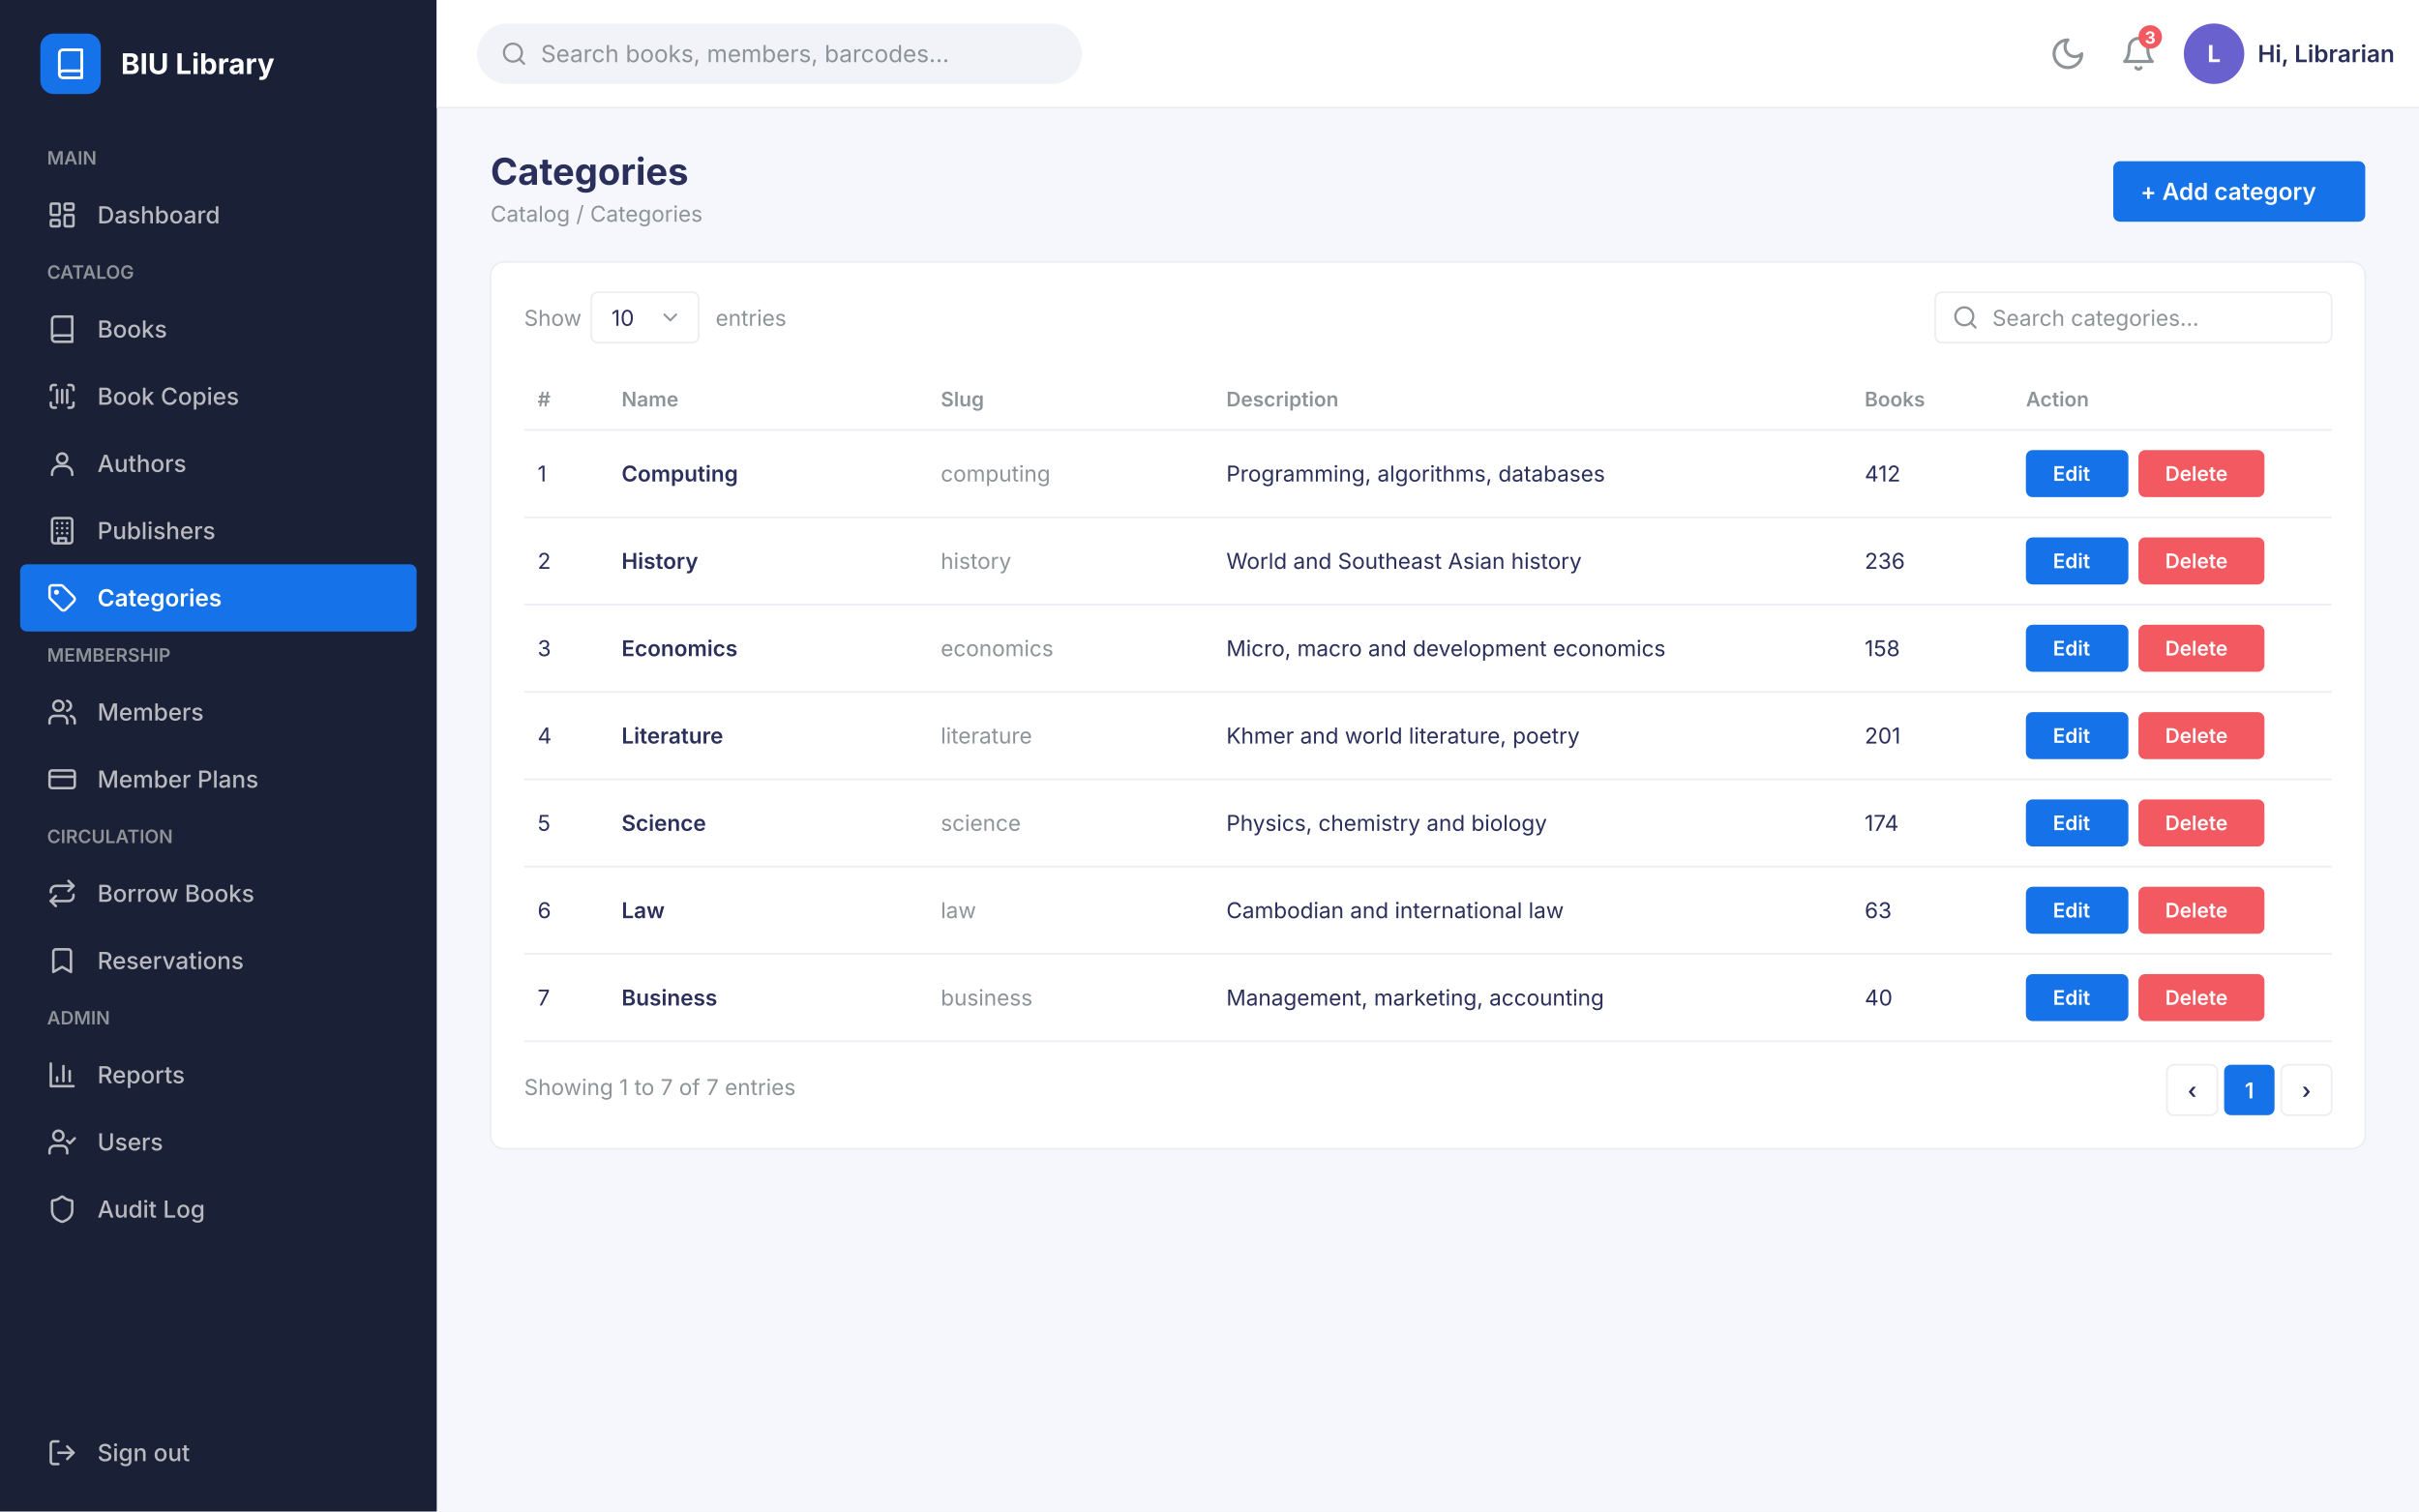
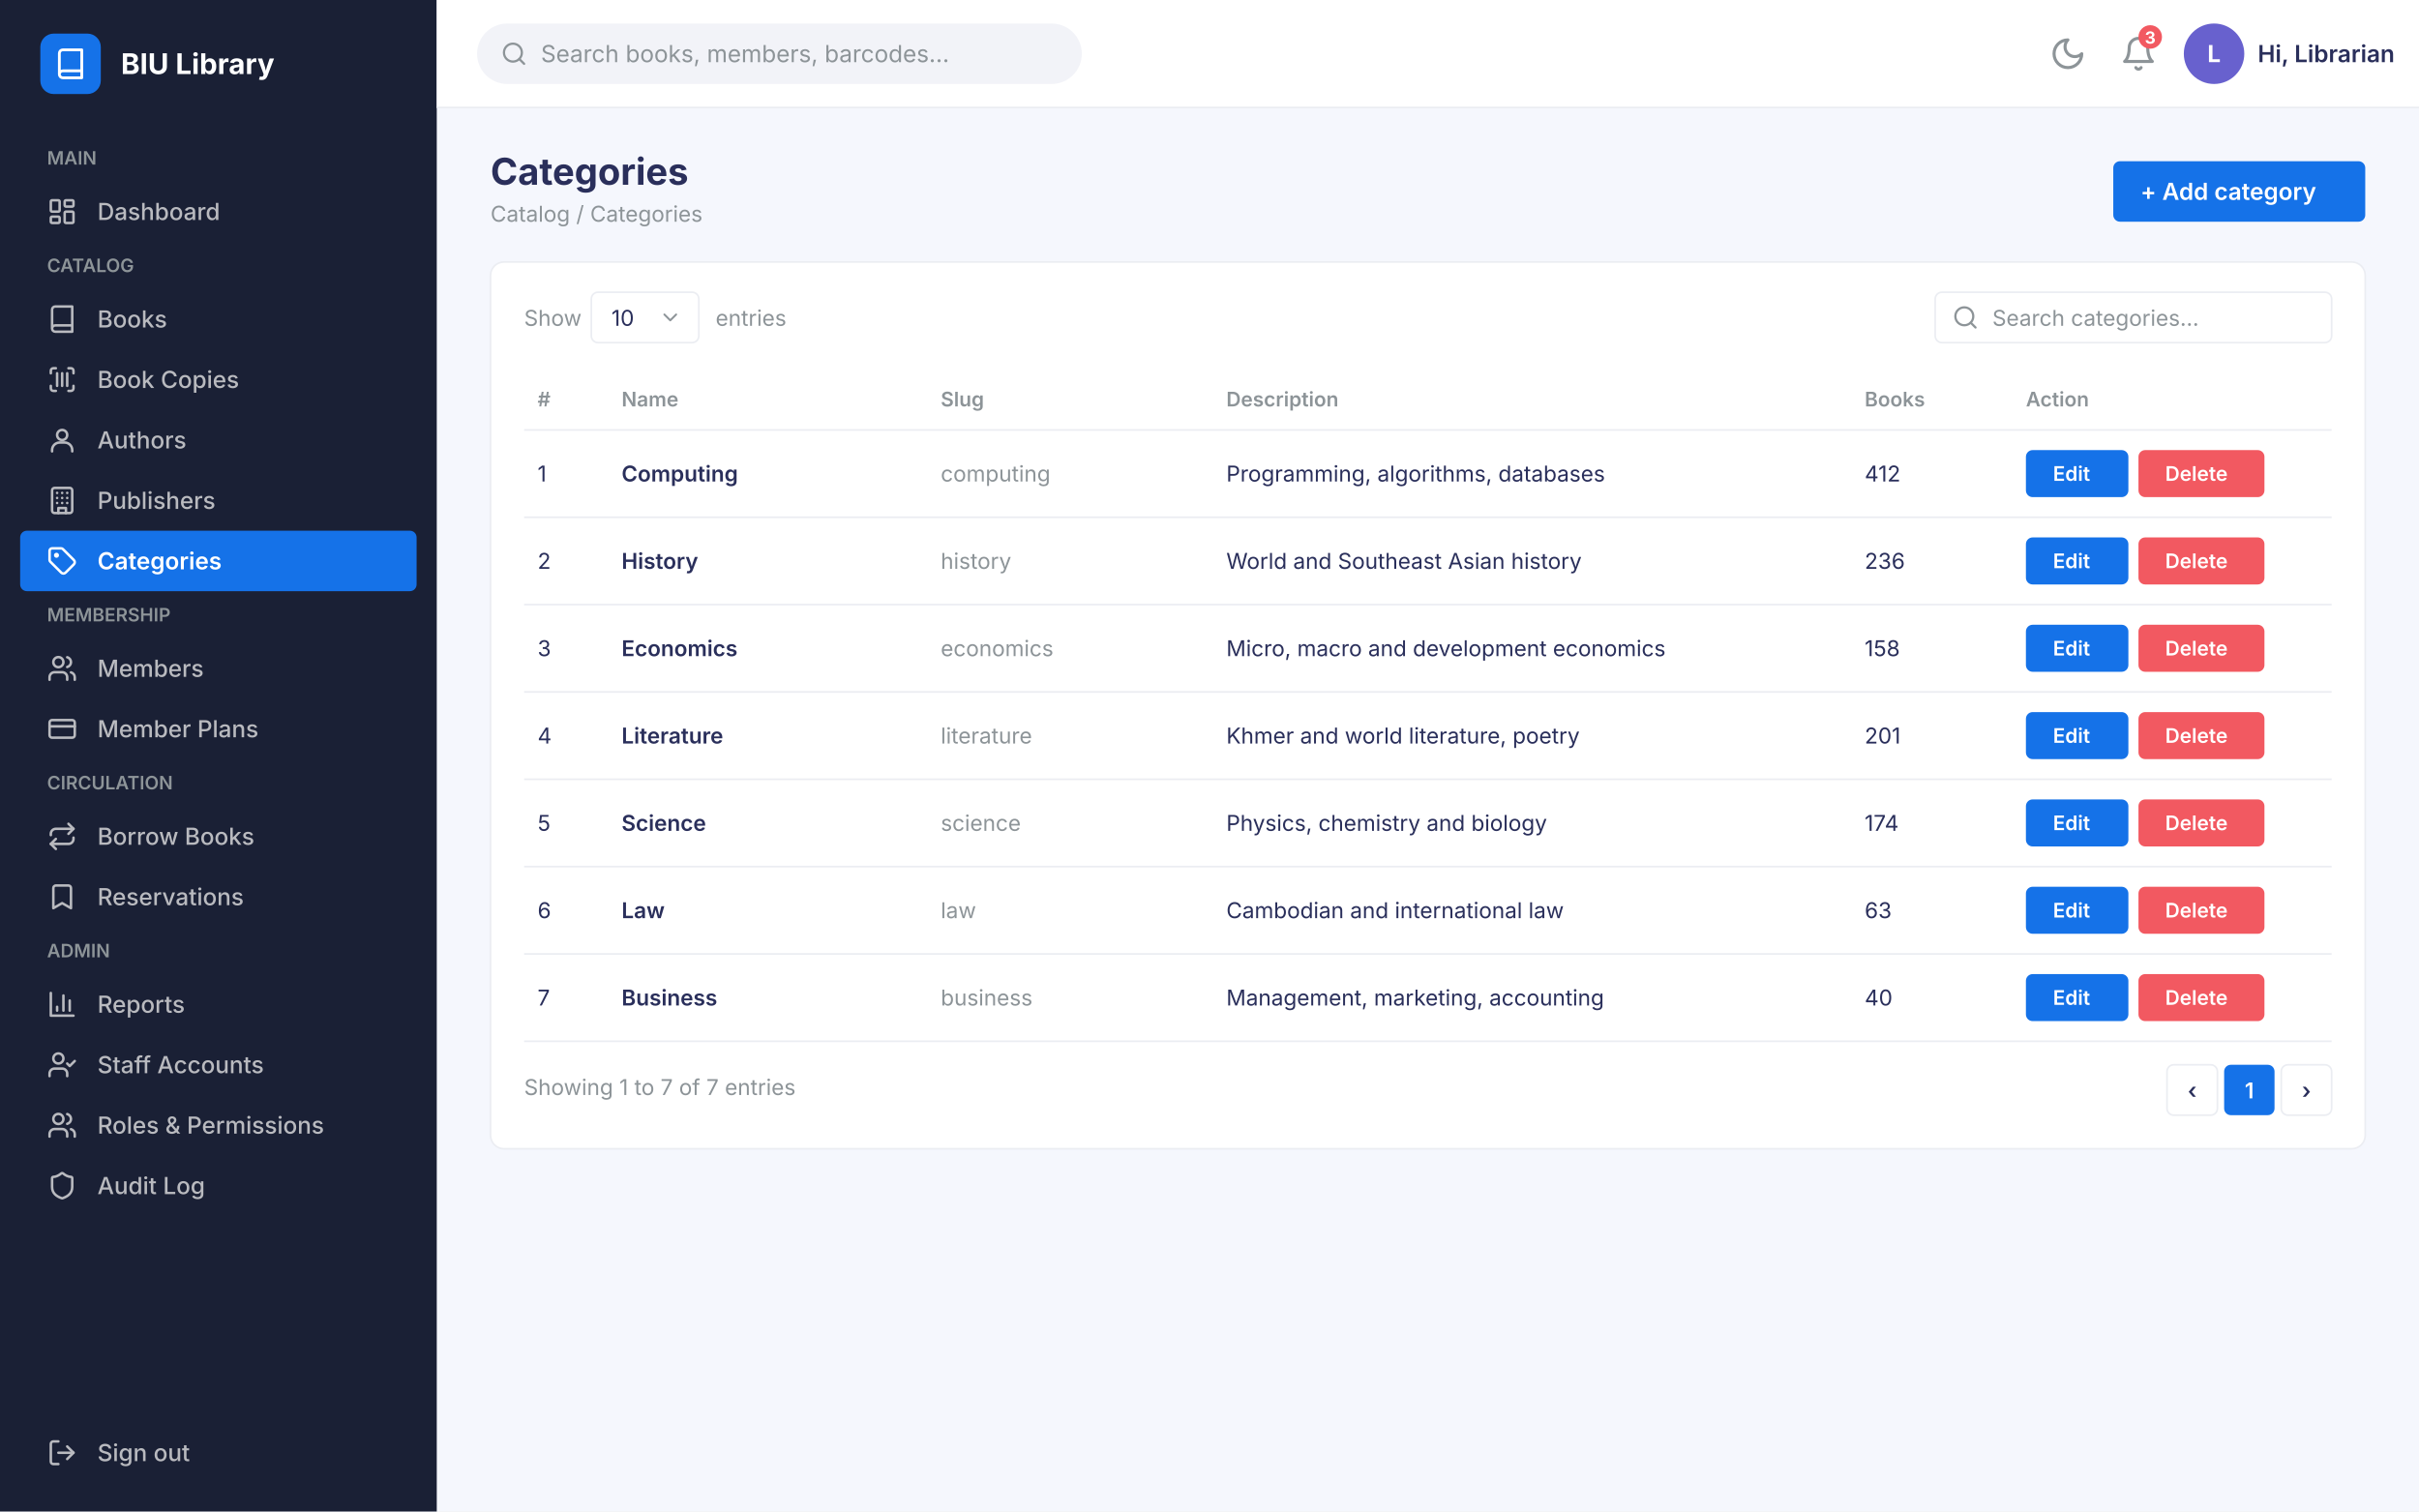
<svg xmlns="http://www.w3.org/2000/svg" width="1440" height="900" viewBox="0 0 1440 900">
  <g id="15-Categories">
    <rect id="Background" x="0" y="0" width="1440" height="900" fill="#F5F7FD" />
    <g id="Sidebar">
      <rect x="0" y="0" width="260" height="900" fill="#1A2035" />
      <g id="Logo">
        <rect x="24" y="20" width="36" height="36" rx="8" fill="#1572E8" />
        <g id="icon/book" transform="translate(32 28) scale(0.8333)" fill="none" stroke="#FFFFFF" stroke-width="2" stroke-linecap="round" stroke-linejoin="round">
          <path d="M4 19.5v-15A2.5 2.5 0 0 1 6.5 2H20v20H6.5a2.5 2.5 0 0 1 0-5H20" />
        </g>
        <text x="72" y="44.1" font-family="Public Sans, Inter, Arial, sans-serif" font-size="17" font-weight="700" fill="#FFFFFF">BIU Library</text>
      </g>
      <text x="28" y="98" font-family="Public Sans, Inter, Arial, sans-serif" font-size="11" font-weight="600" fill="#8D9498">MAIN</text>
      <g id="Nav/Dashboard">
-         <g id="icon/dashboard" transform="translate(28 119) scale(0.75)" fill="none" stroke="#B9BABF" stroke-width="2" stroke-linecap="round" stroke-linejoin="round">
+         <g id="icon/dashboard" transform="translate(28 117) scale(0.75)" fill="none" stroke="#B9BABF" stroke-width="2" stroke-linecap="round" stroke-linejoin="round">
          <rect x="3" y="3" width="7" height="9" rx="1" />
          <rect x="14" y="3" width="7" height="5" rx="1" />
          <rect x="14" y="12" width="7" height="9" rx="1" />
          <rect x="3" y="16" width="7" height="5" rx="1" />
        </g>
-         <text x="58" y="133.0" font-family="Public Sans, Inter, Arial, sans-serif" font-size="14" font-weight="500" fill="#B9BABF">Dashboard</text>
-       </g>
-       <text x="28" y="166" font-family="Public Sans, Inter, Arial, sans-serif" font-size="11" font-weight="600" fill="#8D9498">CATALOG</text>
+         <text x="58" y="131.0" font-family="Public Sans, Inter, Arial, sans-serif" font-size="14" font-weight="500" fill="#B9BABF">Dashboard</text>
+       </g>
+       <text x="28" y="162" font-family="Public Sans, Inter, Arial, sans-serif" font-size="11" font-weight="600" fill="#8D9498">CATALOG</text>
      <g id="Nav/Books">
-         <g id="icon/book" transform="translate(28 187) scale(0.75)" fill="none" stroke="#B9BABF" stroke-width="2" stroke-linecap="round" stroke-linejoin="round">
+         <g id="icon/book" transform="translate(28 181) scale(0.75)" fill="none" stroke="#B9BABF" stroke-width="2" stroke-linecap="round" stroke-linejoin="round">
          <path d="M4 19.5v-15A2.5 2.5 0 0 1 6.5 2H20v20H6.5a2.5 2.5 0 0 1 0-5H20" />
        </g>
-         <text x="58" y="201.0" font-family="Public Sans, Inter, Arial, sans-serif" font-size="14" font-weight="500" fill="#B9BABF">Books</text>
+         <text x="58" y="195.0" font-family="Public Sans, Inter, Arial, sans-serif" font-size="14" font-weight="500" fill="#B9BABF">Books</text>
      </g>
      <g id="Nav/Book Copies">
-         <g id="icon/barcode" transform="translate(28 227) scale(0.75)" fill="none" stroke="#B9BABF" stroke-width="2" stroke-linecap="round" stroke-linejoin="round">
+         <g id="icon/barcode" transform="translate(28 217) scale(0.75)" fill="none" stroke="#B9BABF" stroke-width="2" stroke-linecap="round" stroke-linejoin="round">
          <path d="M3 7V5a2 2 0 0 1 2-2h2" />
          <path d="M17 3h2a2 2 0 0 1 2 2v2" />
          <path d="M21 17v2a2 2 0 0 1-2 2h-2" />
          <path d="M7 21H5a2 2 0 0 1-2-2v-2" />
          <path d="M8 7v10" />
          <path d="M12 7v10" />
          <path d="M16 7v10" />
        </g>
-         <text x="58" y="241.0" font-family="Public Sans, Inter, Arial, sans-serif" font-size="14" font-weight="500" fill="#B9BABF">Book Copies</text>
+         <text x="58" y="231.0" font-family="Public Sans, Inter, Arial, sans-serif" font-size="14" font-weight="500" fill="#B9BABF">Book Copies</text>
      </g>
      <g id="Nav/Authors">
-         <g id="icon/author" transform="translate(28 267) scale(0.75)" fill="none" stroke="#B9BABF" stroke-width="2" stroke-linecap="round" stroke-linejoin="round">
+         <g id="icon/author" transform="translate(28 253) scale(0.75)" fill="none" stroke="#B9BABF" stroke-width="2" stroke-linecap="round" stroke-linejoin="round">
          <circle cx="12" cy="8" r="4" />
          <path d="M4 21v-1a6 6 0 0 1 6-6h4a6 6 0 0 1 6 6v1" />
        </g>
-         <text x="58" y="281.0" font-family="Public Sans, Inter, Arial, sans-serif" font-size="14" font-weight="500" fill="#B9BABF">Authors</text>
+         <text x="58" y="267.0" font-family="Public Sans, Inter, Arial, sans-serif" font-size="14" font-weight="500" fill="#B9BABF">Authors</text>
      </g>
      <g id="Nav/Publishers">
-         <g id="icon/publisher" transform="translate(28 307) scale(0.75)" fill="none" stroke="#B9BABF" stroke-width="2" stroke-linecap="round" stroke-linejoin="round">
+         <g id="icon/publisher" transform="translate(28 289) scale(0.75)" fill="none" stroke="#B9BABF" stroke-width="2" stroke-linecap="round" stroke-linejoin="round">
          <rect x="4" y="2" width="16" height="20" rx="2" />
          <path d="M9 22v-4h6v4" />
          <path d="M8 6h.01M16 6h.01M12 6h.01M12 10h.01M12 14h.01M16 10h.01M16 14h.01M8 10h.01M8 14h.01" />
        </g>
-         <text x="58" y="321.0" font-family="Public Sans, Inter, Arial, sans-serif" font-size="14" font-weight="500" fill="#B9BABF">Publishers</text>
+         <text x="58" y="303.0" font-family="Public Sans, Inter, Arial, sans-serif" font-size="14" font-weight="500" fill="#B9BABF">Publishers</text>
      </g>
      <g id="Nav/Categories (active)">
-         <rect x="12" y="336" width="236" height="40" rx="4" fill="#1572E8" />
-         <g id="icon/tag" transform="translate(28 347) scale(0.75)" fill="none" stroke="#FFFFFF" stroke-width="2" stroke-linecap="round" stroke-linejoin="round">
+         <rect x="12" y="316" width="236" height="36" rx="4" fill="#1572E8" />
+         <g id="icon/tag" transform="translate(28 325) scale(0.75)" fill="none" stroke="#FFFFFF" stroke-width="2" stroke-linecap="round" stroke-linejoin="round">
          <path d="M12.586 2.586A2 2 0 0 0 11.172 2H4a2 2 0 0 0-2 2v7.172a2 2 0 0 0 .586 1.414l8.704 8.704a2.426 2.426 0 0 0 3.42 0l6.58-6.58a2.426 2.426 0 0 0 0-3.42z" />
          <circle cx="7.5" cy="7.5" r="1" />
        </g>
-         <text x="58" y="361.0" font-family="Public Sans, Inter, Arial, sans-serif" font-size="14" font-weight="600" fill="#FFFFFF">Categories</text>
-       </g>
-       <text x="28" y="394" font-family="Public Sans, Inter, Arial, sans-serif" font-size="11" font-weight="600" fill="#8D9498">MEMBERSHIP</text>
+         <text x="58" y="339.0" font-family="Public Sans, Inter, Arial, sans-serif" font-size="14" font-weight="600" fill="#FFFFFF">Categories</text>
+       </g>
+       <text x="28" y="370" font-family="Public Sans, Inter, Arial, sans-serif" font-size="11" font-weight="600" fill="#8D9498">MEMBERSHIP</text>
      <g id="Nav/Members">
-         <g id="icon/members" transform="translate(28 415) scale(0.75)" fill="none" stroke="#B9BABF" stroke-width="2" stroke-linecap="round" stroke-linejoin="round">
+         <g id="icon/members" transform="translate(28 389) scale(0.75)" fill="none" stroke="#B9BABF" stroke-width="2" stroke-linecap="round" stroke-linejoin="round">
          <path d="M16 21v-2a4 4 0 0 0-4-4H6a4 4 0 0 0-4 4v2" />
          <circle cx="9" cy="7" r="4" />
          <path d="M22 21v-2a4 4 0 0 0-3-3.87" />
          <path d="M16 3.13a4 4 0 0 1 0 7.75" />
        </g>
-         <text x="58" y="429.0" font-family="Public Sans, Inter, Arial, sans-serif" font-size="14" font-weight="500" fill="#B9BABF">Members</text>
+         <text x="58" y="403.0" font-family="Public Sans, Inter, Arial, sans-serif" font-size="14" font-weight="500" fill="#B9BABF">Members</text>
      </g>
      <g id="Nav/Member Plans">
-         <g id="icon/plan" transform="translate(28 455) scale(0.75)" fill="none" stroke="#B9BABF" stroke-width="2" stroke-linecap="round" stroke-linejoin="round">
+         <g id="icon/plan" transform="translate(28 425) scale(0.75)" fill="none" stroke="#B9BABF" stroke-width="2" stroke-linecap="round" stroke-linejoin="round">
          <rect x="2" y="5" width="20" height="14" rx="2" />
          <path d="M2 10h20" />
        </g>
-         <text x="58" y="469.0" font-family="Public Sans, Inter, Arial, sans-serif" font-size="14" font-weight="500" fill="#B9BABF">Member Plans</text>
-       </g>
-       <text x="28" y="502" font-family="Public Sans, Inter, Arial, sans-serif" font-size="11" font-weight="600" fill="#8D9498">CIRCULATION</text>
+         <text x="58" y="439.0" font-family="Public Sans, Inter, Arial, sans-serif" font-size="14" font-weight="500" fill="#B9BABF">Member Plans</text>
+       </g>
+       <text x="28" y="470" font-family="Public Sans, Inter, Arial, sans-serif" font-size="11" font-weight="600" fill="#8D9498">CIRCULATION</text>
      <g id="Nav/Borrow Books">
-         <g id="icon/borrow" transform="translate(28 523) scale(0.75)" fill="none" stroke="#B9BABF" stroke-width="2" stroke-linecap="round" stroke-linejoin="round">
+         <g id="icon/borrow" transform="translate(28 489) scale(0.75)" fill="none" stroke="#B9BABF" stroke-width="2" stroke-linecap="round" stroke-linejoin="round">
          <path d="m17 2 4 4-4 4" />
          <path d="M3 11v-1a4 4 0 0 1 4-4h14" />
          <path d="m7 22-4-4 4-4" />
          <path d="M21 13v1a4 4 0 0 1-4 4H3" />
        </g>
-         <text x="58" y="537.0" font-family="Public Sans, Inter, Arial, sans-serif" font-size="14" font-weight="500" fill="#B9BABF">Borrow Books</text>
+         <text x="58" y="503.0" font-family="Public Sans, Inter, Arial, sans-serif" font-size="14" font-weight="500" fill="#B9BABF">Borrow Books</text>
      </g>
      <g id="Nav/Reservations">
-         <g id="icon/bookmark" transform="translate(28 563) scale(0.75)" fill="none" stroke="#B9BABF" stroke-width="2" stroke-linecap="round" stroke-linejoin="round">
+         <g id="icon/bookmark" transform="translate(28 525) scale(0.75)" fill="none" stroke="#B9BABF" stroke-width="2" stroke-linecap="round" stroke-linejoin="round">
          <path d="m19 21-7-4-7 4V5a2 2 0 0 1 2-2h10a2 2 0 0 1 2 2v16z" />
        </g>
-         <text x="58" y="577.0" font-family="Public Sans, Inter, Arial, sans-serif" font-size="14" font-weight="500" fill="#B9BABF">Reservations</text>
-       </g>
-       <text x="28" y="610" font-family="Public Sans, Inter, Arial, sans-serif" font-size="11" font-weight="600" fill="#8D9498">ADMIN</text>
+         <text x="58" y="539.0" font-family="Public Sans, Inter, Arial, sans-serif" font-size="14" font-weight="500" fill="#B9BABF">Reservations</text>
+       </g>
+       <text x="28" y="570" font-family="Public Sans, Inter, Arial, sans-serif" font-size="11" font-weight="600" fill="#8D9498">ADMIN</text>
      <g id="Nav/Reports">
-         <g id="icon/chart" transform="translate(28 631) scale(0.75)" fill="none" stroke="#B9BABF" stroke-width="2" stroke-linecap="round" stroke-linejoin="round">
+         <g id="icon/chart" transform="translate(28 589) scale(0.75)" fill="none" stroke="#B9BABF" stroke-width="2" stroke-linecap="round" stroke-linejoin="round">
          <path d="M3 3v18h18" />
          <path d="M18 17V9" />
          <path d="M13 17V5" />
          <path d="M8 17v-3" />
        </g>
-         <text x="58" y="645.0" font-family="Public Sans, Inter, Arial, sans-serif" font-size="14" font-weight="500" fill="#B9BABF">Reports</text>
-       </g>
-       <g id="Nav/Users">
-         <g id="icon/usercheck" transform="translate(28 671) scale(0.75)" fill="none" stroke="#B9BABF" stroke-width="2" stroke-linecap="round" stroke-linejoin="round">
+         <text x="58" y="603.0" font-family="Public Sans, Inter, Arial, sans-serif" font-size="14" font-weight="500" fill="#B9BABF">Reports</text>
+       </g>
+       <g id="Nav/Staff Accounts">
+         <g id="icon/usercheck" transform="translate(28 625) scale(0.75)" fill="none" stroke="#B9BABF" stroke-width="2" stroke-linecap="round" stroke-linejoin="round">
          <path d="M16 21v-2a4 4 0 0 0-4-4H6a4 4 0 0 0-4 4v2" />
          <circle cx="9" cy="7" r="4" />
          <path d="m16 11 2 2 4-4" />
        </g>
-         <text x="58" y="685.0" font-family="Public Sans, Inter, Arial, sans-serif" font-size="14" font-weight="500" fill="#B9BABF">Users</text>
+         <text x="58" y="639.0" font-family="Public Sans, Inter, Arial, sans-serif" font-size="14" font-weight="500" fill="#B9BABF">Staff Accounts</text>
+       </g>
+       <g id="Nav/Roles &amp; Permissions">
+         <g id="icon/members" transform="translate(28 661) scale(0.75)" fill="none" stroke="#B9BABF" stroke-width="2" stroke-linecap="round" stroke-linejoin="round">
+           <path d="M16 21v-2a4 4 0 0 0-4-4H6a4 4 0 0 0-4 4v2" />
+           <circle cx="9" cy="7" r="4" />
+           <path d="M22 21v-2a4 4 0 0 0-3-3.87" />
+           <path d="M16 3.13a4 4 0 0 1 0 7.75" />
+         </g>
+         <text x="58" y="675.0" font-family="Public Sans, Inter, Arial, sans-serif" font-size="14" font-weight="500" fill="#B9BABF">Roles &amp; Permissions</text>
      </g>
      <g id="Nav/Audit Log">
-         <g id="icon/shield" transform="translate(28 711) scale(0.75)" fill="none" stroke="#B9BABF" stroke-width="2" stroke-linecap="round" stroke-linejoin="round">
+         <g id="icon/shield" transform="translate(28 697) scale(0.75)" fill="none" stroke="#B9BABF" stroke-width="2" stroke-linecap="round" stroke-linejoin="round">
          <path d="M20 13c0 5-3.5 7.5-7.66 8.95a1 1 0 0 1-.67-.01C7.5 20.5 4 18 4 13V6a1 1 0 0 1 1-1c2 0 4.5-1.2 6.24-2.72a1.17 1.17 0 0 1 1.52 0C14.51 3.81 17 5 19 5a1 1 0 0 1 1 1z" />
        </g>
-         <text x="58" y="725.0" font-family="Public Sans, Inter, Arial, sans-serif" font-size="14" font-weight="500" fill="#B9BABF">Audit Log</text>
+         <text x="58" y="711.0" font-family="Public Sans, Inter, Arial, sans-serif" font-size="14" font-weight="500" fill="#B9BABF">Audit Log</text>
      </g>
      <g id="Logout">
        <g id="icon/logout" transform="translate(28 856) scale(0.75)" fill="none" stroke="#B9BABF" stroke-width="2" stroke-linecap="round" stroke-linejoin="round">
          <path d="M9 21H5a2 2 0 0 1-2-2V5a2 2 0 0 1 2-2h4" />
          <path d="m16 17 5-5-5-5" />
          <path d="M21 12H9" />
        </g>
        <text x="58" y="870.0" font-family="Public Sans, Inter, Arial, sans-serif" font-size="14" font-weight="500" fill="#B9BABF">Sign out</text>
      </g>
    </g>
    <g id="Top Navbar">
      <rect x="260" y="0" width="1180" height="64" fill="#FFFFFF" />
      <line x1="260" y1="64" x2="1440" y2="64" stroke="#EBEDF2" stroke-width="1" />
      <rect x="284" y="14" width="360" height="36" rx="18" fill="#F2F3F8" />
      <g id="icon/search" transform="translate(298 24) scale(0.6667)" fill="none" stroke="#8D9498" stroke-width="2" stroke-linecap="round" stroke-linejoin="round">
        <circle cx="11" cy="11" r="8" />
        <path d="m21 21-4.3-4.3" />
      </g>
      <text x="322" y="37.0" font-family="Public Sans, Inter, Arial, sans-serif" font-size="14" font-weight="400" fill="#8D9498">Search books, members, barcodes…</text>
      <g id="icon/moon" transform="translate(1220 21) scale(0.9167)" fill="none" stroke="#8D9498" stroke-width="2" stroke-linecap="round" stroke-linejoin="round">
        <path d="M12 3a6 6 0 0 0 9 9 9 9 0 1 1-9-9Z" />
      </g>
      <g id="icon/bell" transform="translate(1262 21) scale(0.9167)" fill="none" stroke="#8D9498" stroke-width="2" stroke-linecap="round" stroke-linejoin="round">
        <path d="M6 8a6 6 0 0 1 12 0c0 7 3 9 3 9H3s3-2 3-9" />
        <path d="M10.3 21a1.94 1.94 0 0 0 3.4 0" />
      </g>
      <circle cx="1280" cy="22" r="7" fill="#F25961" />
      <text x="1280" y="26" font-family="Public Sans, Inter, Arial, sans-serif" font-size="10" font-weight="700" fill="#FFFFFF" text-anchor="middle">3</text>
      <circle cx="1318" cy="32" r="18" fill="#6861CE" />
      <text x="1318" y="37" font-family="Public Sans, Inter, Arial, sans-serif" font-size="14" font-weight="700" fill="#FFFFFF" text-anchor="middle">L</text>
      <text x="1344" y="37" font-family="Public Sans, Inter, Arial, sans-serif" font-size="14" font-weight="600" fill="#2A2F5B">Hi, Librarian</text>
    </g>
    <g id="Page Title">
      <text x="292" y="110" font-family="Public Sans, Inter, Arial, sans-serif" font-size="22" font-weight="700" fill="#2A2F5B">Categories</text>
      <text x="292" y="132" font-family="Public Sans, Inter, Arial, sans-serif" font-size="13" font-weight="400" fill="#8D9498">Catalog / Categories</text>
    </g>
    <g id="Actions">
      <g id="Button/primary/+ Add category">
        <rect x="1258" y="96" width="150" height="36" rx="4" fill="#1572E8" />
        <text x="1274.2" y="119.0" font-family="Public Sans, Inter, Arial, sans-serif" font-size="14" font-weight="600" fill="#FFFFFF">+ Add category</text>
      </g>
    </g>
    <g id="Categories card">
      <rect x="292" y="156" width="1116" height="528" rx="8" fill="#FFFFFF" stroke="#EBEDF2" stroke-width="1" />
      <g id="Toolbar">
        <text x="312" y="194" font-family="Public Sans, Inter, Arial, sans-serif" font-size="13" font-weight="400" fill="#8D9498">Show</text>
        <rect x="352" y="174" width="64" height="30" rx="4" fill="#FFFFFF" stroke="#EBEDF2" stroke-width="1" />
        <text x="364" y="194" font-family="Public Sans, Inter, Arial, sans-serif" font-size="13" font-weight="400" fill="#2A2F5B">10</text>
        <g id="icon/chevron" transform="translate(392 182) scale(0.5833)" fill="none" stroke="#8D9498" stroke-width="2" stroke-linecap="round" stroke-linejoin="round">
          <path d="m6 9 6 6 6-6" />
        </g>
        <text x="426" y="194" font-family="Public Sans, Inter, Arial, sans-serif" font-size="13" font-weight="400" fill="#8D9498">entries</text>
        <rect x="1152" y="174" width="236" height="30" rx="4" fill="#FFFFFF" stroke="#EBEDF2" stroke-width="1" />
        <g id="icon/search" transform="translate(1162 181) scale(0.6667)" fill="none" stroke="#8D9498" stroke-width="2" stroke-linecap="round" stroke-linejoin="round">
          <circle cx="11" cy="11" r="8" />
          <path d="m21 21-4.3-4.3" />
        </g>
        <text x="1186" y="194" font-family="Public Sans, Inter, Arial, sans-serif" font-size="13" font-weight="400" fill="#8D9498">Search categories…</text>
      </g>
      <g id="Categories DataTable">
        <text x="320" y="242" font-family="Public Sans, Inter, Arial, sans-serif" font-size="12" font-weight="600" fill="#8D9498">#</text>
        <text x="370" y="242" font-family="Public Sans, Inter, Arial, sans-serif" font-size="12" font-weight="600" fill="#8D9498">Name</text>
        <text x="560" y="242" font-family="Public Sans, Inter, Arial, sans-serif" font-size="12" font-weight="600" fill="#8D9498">Slug</text>
        <text x="730" y="242" font-family="Public Sans, Inter, Arial, sans-serif" font-size="12" font-weight="600" fill="#8D9498">Description</text>
        <text x="1110" y="242" font-family="Public Sans, Inter, Arial, sans-serif" font-size="12" font-weight="600" fill="#8D9498">Books</text>
        <text x="1206" y="242" font-family="Public Sans, Inter, Arial, sans-serif" font-size="12" font-weight="600" fill="#8D9498">Action</text>
        <line x1="312" y1="256" x2="1388" y2="256" stroke="#EBEDF2" stroke-width="1" />
        <g id="Row 1">
          <text x="320" y="286.7" font-family="Public Sans, Inter, Arial, sans-serif" font-size="13" font-weight="400" fill="#2A2F5B">1</text>
          <text x="370" y="286.7" font-family="Public Sans, Inter, Arial, sans-serif" font-size="13" font-weight="600" fill="#2A2F5B">Computing</text>
          <text x="560" y="286.7" font-family="Public Sans, Inter, Arial, sans-serif" font-size="13" font-weight="400" fill="#8D9498">computing</text>
          <text x="730" y="286.7" font-family="Public Sans, Inter, Arial, sans-serif" font-size="13" font-weight="400" fill="#2A2F5B">Programming, algorithms, databases</text>
          <text x="1110" y="286.7" font-family="Public Sans, Inter, Arial, sans-serif" font-size="13" font-weight="400" fill="#2A2F5B">412</text>
          <g id="Button/primary/Edit">
            <rect x="1206" y="268.0" width="61" height="28" rx="4" fill="#1572E8" />
            <text x="1222.1" y="286.3" font-family="Public Sans, Inter, Arial, sans-serif" font-size="12" font-weight="600" fill="#FFFFFF">Edit</text>
          </g>
          <g id="Button/danger/Delete">
            <rect x="1273" y="268.0" width="75" height="28" rx="4" fill="#F25961" />
            <text x="1288.9" y="286.3" font-family="Public Sans, Inter, Arial, sans-serif" font-size="12" font-weight="600" fill="#FFFFFF">Delete</text>
          </g>
          <line x1="312" y1="308" x2="1388" y2="308" stroke="#EBEDF2" stroke-width="1" />
        </g>
        <g id="Row 2">
          <text x="320" y="338.7" font-family="Public Sans, Inter, Arial, sans-serif" font-size="13" font-weight="400" fill="#2A2F5B">2</text>
          <text x="370" y="338.7" font-family="Public Sans, Inter, Arial, sans-serif" font-size="13" font-weight="600" fill="#2A2F5B">History</text>
          <text x="560" y="338.7" font-family="Public Sans, Inter, Arial, sans-serif" font-size="13" font-weight="400" fill="#8D9498">history</text>
          <text x="730" y="338.7" font-family="Public Sans, Inter, Arial, sans-serif" font-size="13" font-weight="400" fill="#2A2F5B">World and Southeast Asian history</text>
          <text x="1110" y="338.7" font-family="Public Sans, Inter, Arial, sans-serif" font-size="13" font-weight="400" fill="#2A2F5B">236</text>
          <g id="Button/primary/Edit">
            <rect x="1206" y="320.0" width="61" height="28" rx="4" fill="#1572E8" />
            <text x="1222.1" y="338.3" font-family="Public Sans, Inter, Arial, sans-serif" font-size="12" font-weight="600" fill="#FFFFFF">Edit</text>
          </g>
          <g id="Button/danger/Delete">
            <rect x="1273" y="320.0" width="75" height="28" rx="4" fill="#F25961" />
            <text x="1288.9" y="338.3" font-family="Public Sans, Inter, Arial, sans-serif" font-size="12" font-weight="600" fill="#FFFFFF">Delete</text>
          </g>
          <line x1="312" y1="360" x2="1388" y2="360" stroke="#EBEDF2" stroke-width="1" />
        </g>
        <g id="Row 3">
          <text x="320" y="390.7" font-family="Public Sans, Inter, Arial, sans-serif" font-size="13" font-weight="400" fill="#2A2F5B">3</text>
          <text x="370" y="390.7" font-family="Public Sans, Inter, Arial, sans-serif" font-size="13" font-weight="600" fill="#2A2F5B">Economics</text>
          <text x="560" y="390.7" font-family="Public Sans, Inter, Arial, sans-serif" font-size="13" font-weight="400" fill="#8D9498">economics</text>
          <text x="730" y="390.7" font-family="Public Sans, Inter, Arial, sans-serif" font-size="13" font-weight="400" fill="#2A2F5B">Micro, macro and development economics</text>
          <text x="1110" y="390.7" font-family="Public Sans, Inter, Arial, sans-serif" font-size="13" font-weight="400" fill="#2A2F5B">158</text>
          <g id="Button/primary/Edit">
            <rect x="1206" y="372.0" width="61" height="28" rx="4" fill="#1572E8" />
            <text x="1222.1" y="390.3" font-family="Public Sans, Inter, Arial, sans-serif" font-size="12" font-weight="600" fill="#FFFFFF">Edit</text>
          </g>
          <g id="Button/danger/Delete">
            <rect x="1273" y="372.0" width="75" height="28" rx="4" fill="#F25961" />
            <text x="1288.9" y="390.3" font-family="Public Sans, Inter, Arial, sans-serif" font-size="12" font-weight="600" fill="#FFFFFF">Delete</text>
          </g>
          <line x1="312" y1="412" x2="1388" y2="412" stroke="#EBEDF2" stroke-width="1" />
        </g>
        <g id="Row 4">
          <text x="320" y="442.7" font-family="Public Sans, Inter, Arial, sans-serif" font-size="13" font-weight="400" fill="#2A2F5B">4</text>
          <text x="370" y="442.7" font-family="Public Sans, Inter, Arial, sans-serif" font-size="13" font-weight="600" fill="#2A2F5B">Literature</text>
          <text x="560" y="442.7" font-family="Public Sans, Inter, Arial, sans-serif" font-size="13" font-weight="400" fill="#8D9498">literature</text>
          <text x="730" y="442.7" font-family="Public Sans, Inter, Arial, sans-serif" font-size="13" font-weight="400" fill="#2A2F5B">Khmer and world literature, poetry</text>
          <text x="1110" y="442.7" font-family="Public Sans, Inter, Arial, sans-serif" font-size="13" font-weight="400" fill="#2A2F5B">201</text>
          <g id="Button/primary/Edit">
            <rect x="1206" y="424.0" width="61" height="28" rx="4" fill="#1572E8" />
            <text x="1222.1" y="442.3" font-family="Public Sans, Inter, Arial, sans-serif" font-size="12" font-weight="600" fill="#FFFFFF">Edit</text>
          </g>
          <g id="Button/danger/Delete">
            <rect x="1273" y="424.0" width="75" height="28" rx="4" fill="#F25961" />
            <text x="1288.9" y="442.3" font-family="Public Sans, Inter, Arial, sans-serif" font-size="12" font-weight="600" fill="#FFFFFF">Delete</text>
          </g>
          <line x1="312" y1="464" x2="1388" y2="464" stroke="#EBEDF2" stroke-width="1" />
        </g>
        <g id="Row 5">
          <text x="320" y="494.7" font-family="Public Sans, Inter, Arial, sans-serif" font-size="13" font-weight="400" fill="#2A2F5B">5</text>
          <text x="370" y="494.7" font-family="Public Sans, Inter, Arial, sans-serif" font-size="13" font-weight="600" fill="#2A2F5B">Science</text>
          <text x="560" y="494.7" font-family="Public Sans, Inter, Arial, sans-serif" font-size="13" font-weight="400" fill="#8D9498">science</text>
          <text x="730" y="494.7" font-family="Public Sans, Inter, Arial, sans-serif" font-size="13" font-weight="400" fill="#2A2F5B">Physics, chemistry and biology</text>
          <text x="1110" y="494.7" font-family="Public Sans, Inter, Arial, sans-serif" font-size="13" font-weight="400" fill="#2A2F5B">174</text>
          <g id="Button/primary/Edit">
            <rect x="1206" y="476.0" width="61" height="28" rx="4" fill="#1572E8" />
            <text x="1222.1" y="494.3" font-family="Public Sans, Inter, Arial, sans-serif" font-size="12" font-weight="600" fill="#FFFFFF">Edit</text>
          </g>
          <g id="Button/danger/Delete">
            <rect x="1273" y="476.0" width="75" height="28" rx="4" fill="#F25961" />
            <text x="1288.9" y="494.3" font-family="Public Sans, Inter, Arial, sans-serif" font-size="12" font-weight="600" fill="#FFFFFF">Delete</text>
          </g>
          <line x1="312" y1="516" x2="1388" y2="516" stroke="#EBEDF2" stroke-width="1" />
        </g>
        <g id="Row 6">
          <text x="320" y="546.7" font-family="Public Sans, Inter, Arial, sans-serif" font-size="13" font-weight="400" fill="#2A2F5B">6</text>
          <text x="370" y="546.7" font-family="Public Sans, Inter, Arial, sans-serif" font-size="13" font-weight="600" fill="#2A2F5B">Law</text>
          <text x="560" y="546.7" font-family="Public Sans, Inter, Arial, sans-serif" font-size="13" font-weight="400" fill="#8D9498">law</text>
          <text x="730" y="546.7" font-family="Public Sans, Inter, Arial, sans-serif" font-size="13" font-weight="400" fill="#2A2F5B">Cambodian and international law</text>
          <text x="1110" y="546.7" font-family="Public Sans, Inter, Arial, sans-serif" font-size="13" font-weight="400" fill="#2A2F5B">63</text>
          <g id="Button/primary/Edit">
            <rect x="1206" y="528.0" width="61" height="28" rx="4" fill="#1572E8" />
            <text x="1222.1" y="546.3" font-family="Public Sans, Inter, Arial, sans-serif" font-size="12" font-weight="600" fill="#FFFFFF">Edit</text>
          </g>
          <g id="Button/danger/Delete">
            <rect x="1273" y="528.0" width="75" height="28" rx="4" fill="#F25961" />
            <text x="1288.9" y="546.3" font-family="Public Sans, Inter, Arial, sans-serif" font-size="12" font-weight="600" fill="#FFFFFF">Delete</text>
          </g>
          <line x1="312" y1="568" x2="1388" y2="568" stroke="#EBEDF2" stroke-width="1" />
        </g>
        <g id="Row 7">
          <text x="320" y="598.7" font-family="Public Sans, Inter, Arial, sans-serif" font-size="13" font-weight="400" fill="#2A2F5B">7</text>
          <text x="370" y="598.7" font-family="Public Sans, Inter, Arial, sans-serif" font-size="13" font-weight="600" fill="#2A2F5B">Business</text>
          <text x="560" y="598.7" font-family="Public Sans, Inter, Arial, sans-serif" font-size="13" font-weight="400" fill="#8D9498">business</text>
          <text x="730" y="598.7" font-family="Public Sans, Inter, Arial, sans-serif" font-size="13" font-weight="400" fill="#2A2F5B">Management, marketing, accounting</text>
          <text x="1110" y="598.7" font-family="Public Sans, Inter, Arial, sans-serif" font-size="13" font-weight="400" fill="#2A2F5B">40</text>
          <g id="Button/primary/Edit">
            <rect x="1206" y="580.0" width="61" height="28" rx="4" fill="#1572E8" />
            <text x="1222.1" y="598.3" font-family="Public Sans, Inter, Arial, sans-serif" font-size="12" font-weight="600" fill="#FFFFFF">Edit</text>
          </g>
          <g id="Button/danger/Delete">
            <rect x="1273" y="580.0" width="75" height="28" rx="4" fill="#F25961" />
            <text x="1288.9" y="598.3" font-family="Public Sans, Inter, Arial, sans-serif" font-size="12" font-weight="600" fill="#FFFFFF">Delete</text>
          </g>
          <line x1="312" y1="620" x2="1388" y2="620" stroke="#EBEDF2" stroke-width="1" />
        </g>
      </g>
      <g id="Pagination">
        <text x="312" y="652" font-family="Public Sans, Inter, Arial, sans-serif" font-size="13" font-weight="400" fill="#8D9498">Showing 1 to 7 of 7 entries</text>
        <rect x="1290" y="634" width="30" height="30" rx="4" fill="#FFFFFF" stroke="#EBEDF2" stroke-width="1" />
        <text x="1305.0" y="654" font-family="Public Sans, Inter, Arial, sans-serif" font-size="13" font-weight="600" fill="#2A2F5B" text-anchor="middle">‹</text>
        <rect x="1324" y="634" width="30" height="30" rx="4" fill="#1572E8" />
        <text x="1339.0" y="654" font-family="Public Sans, Inter, Arial, sans-serif" font-size="13" font-weight="600" fill="#FFFFFF" text-anchor="middle">1</text>
        <rect x="1358" y="634" width="30" height="30" rx="4" fill="#FFFFFF" stroke="#EBEDF2" stroke-width="1" />
        <text x="1373.0" y="654" font-family="Public Sans, Inter, Arial, sans-serif" font-size="13" font-weight="600" fill="#2A2F5B" text-anchor="middle">›</text>
      </g>
    </g>
  </g>
</svg>
